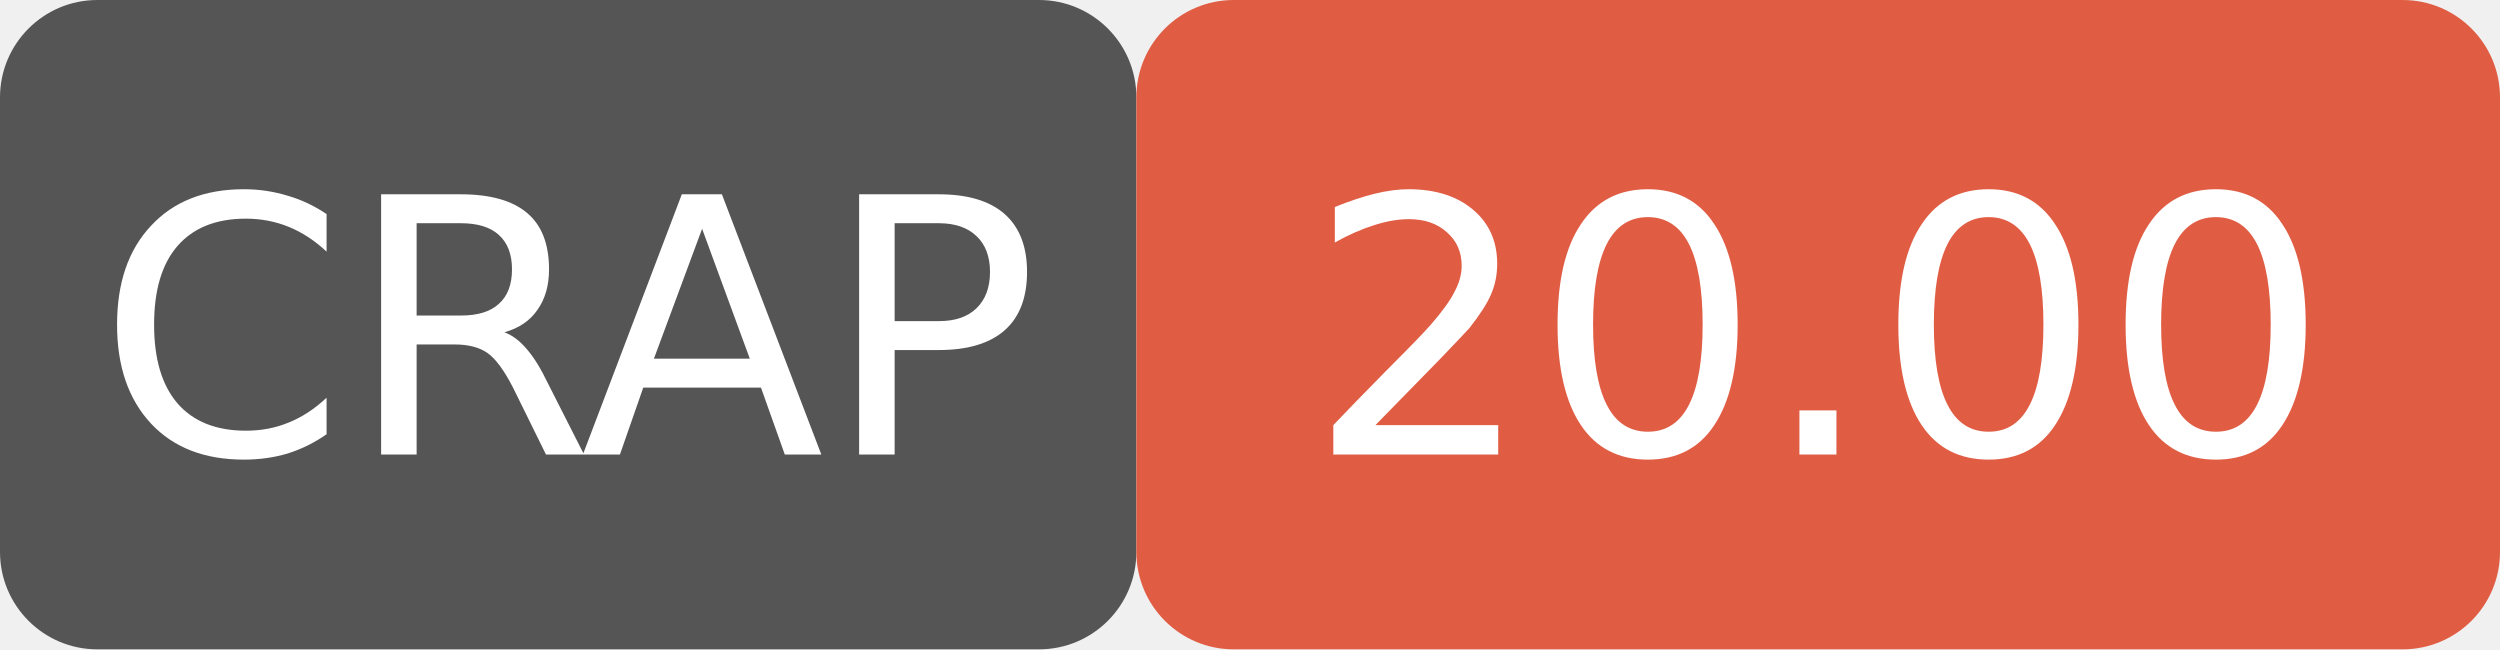
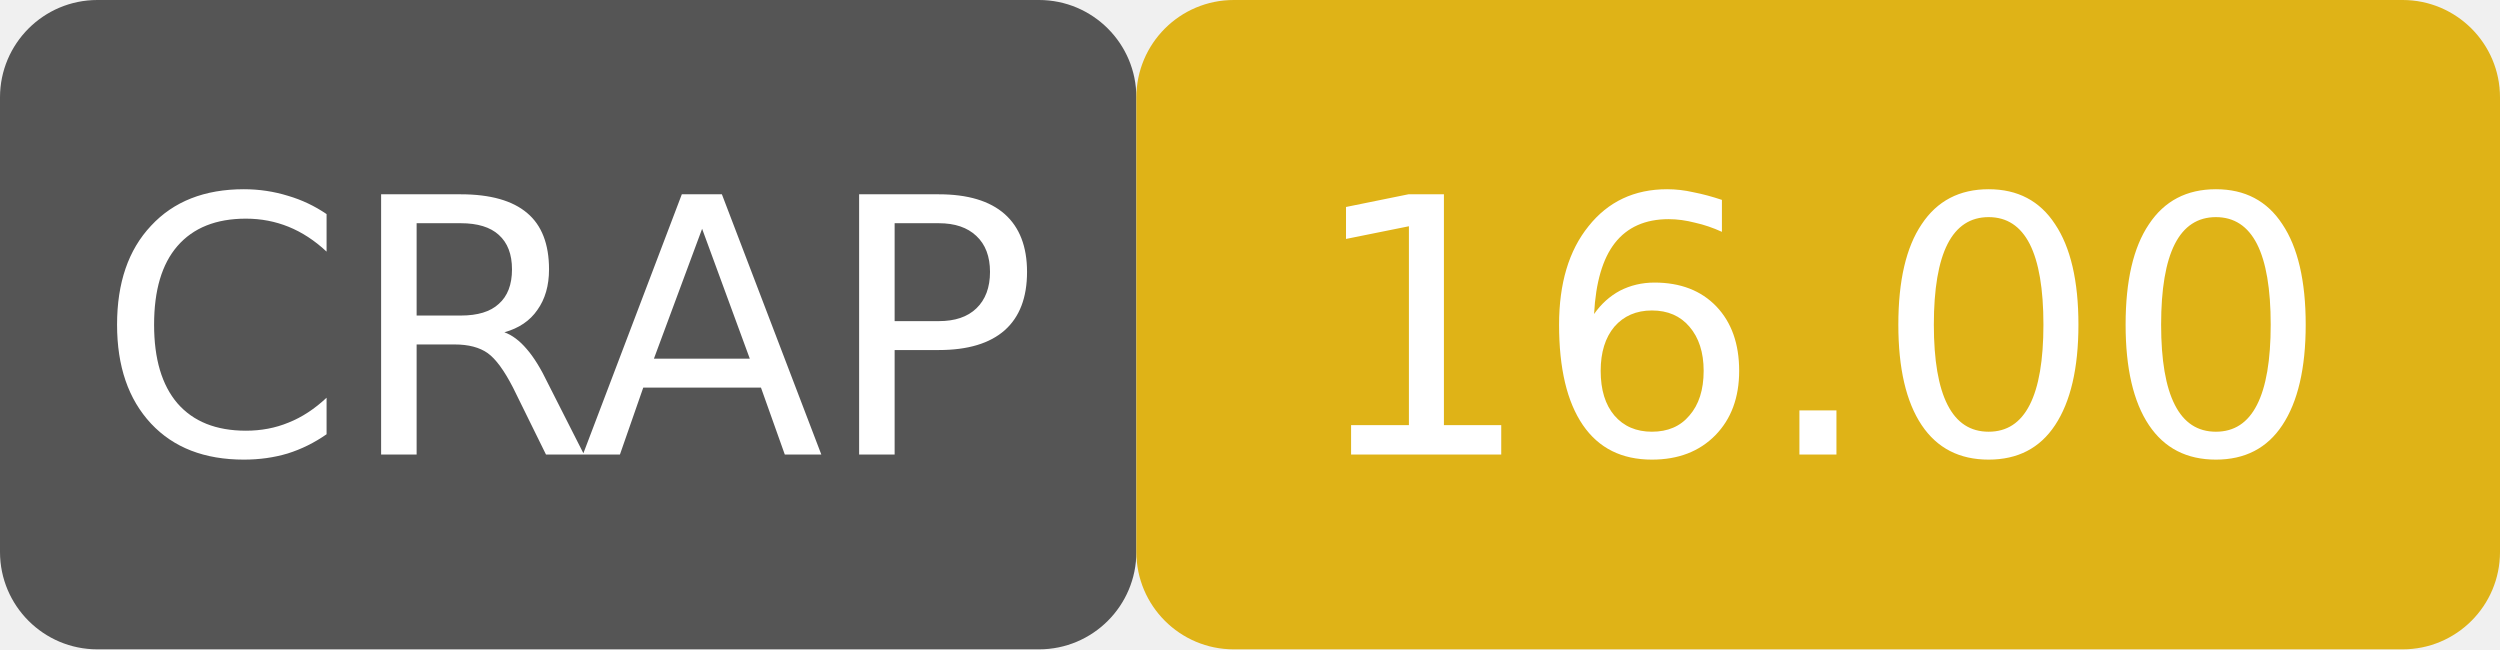
- <svg xmlns="http://www.w3.org/2000/svg" width="77" height="20" viewBox="0 0 77 20" role="img" aria-label="CRAP: 20.00">
+ <svg xmlns="http://www.w3.org/2000/svg" width="77" height="20" viewBox="0 0 77 20" role="img" aria-label="CRAP: 16.00">
  <rect width="35" height="20" rx="3" fill="#555" />
-   <rect x="35" width="42" height="20" rx="3" fill="#e05d44" />
+   <rect x="35" width="42" height="20" rx="3" fill="#dfb317" />
  <rect width="77" height="20" rx="3" fill="none" />
  <g fill="#fff" font-family="Verdana,DejaVu Sans,sans-serif" font-size="11" text-anchor="middle">
    <text x="17.5" y="14">CRAP</text>
-     <text x="56.0" y="14">20.00</text>
+     <text x="56.0" y="14">16.00</text>
  </g>
</svg>
